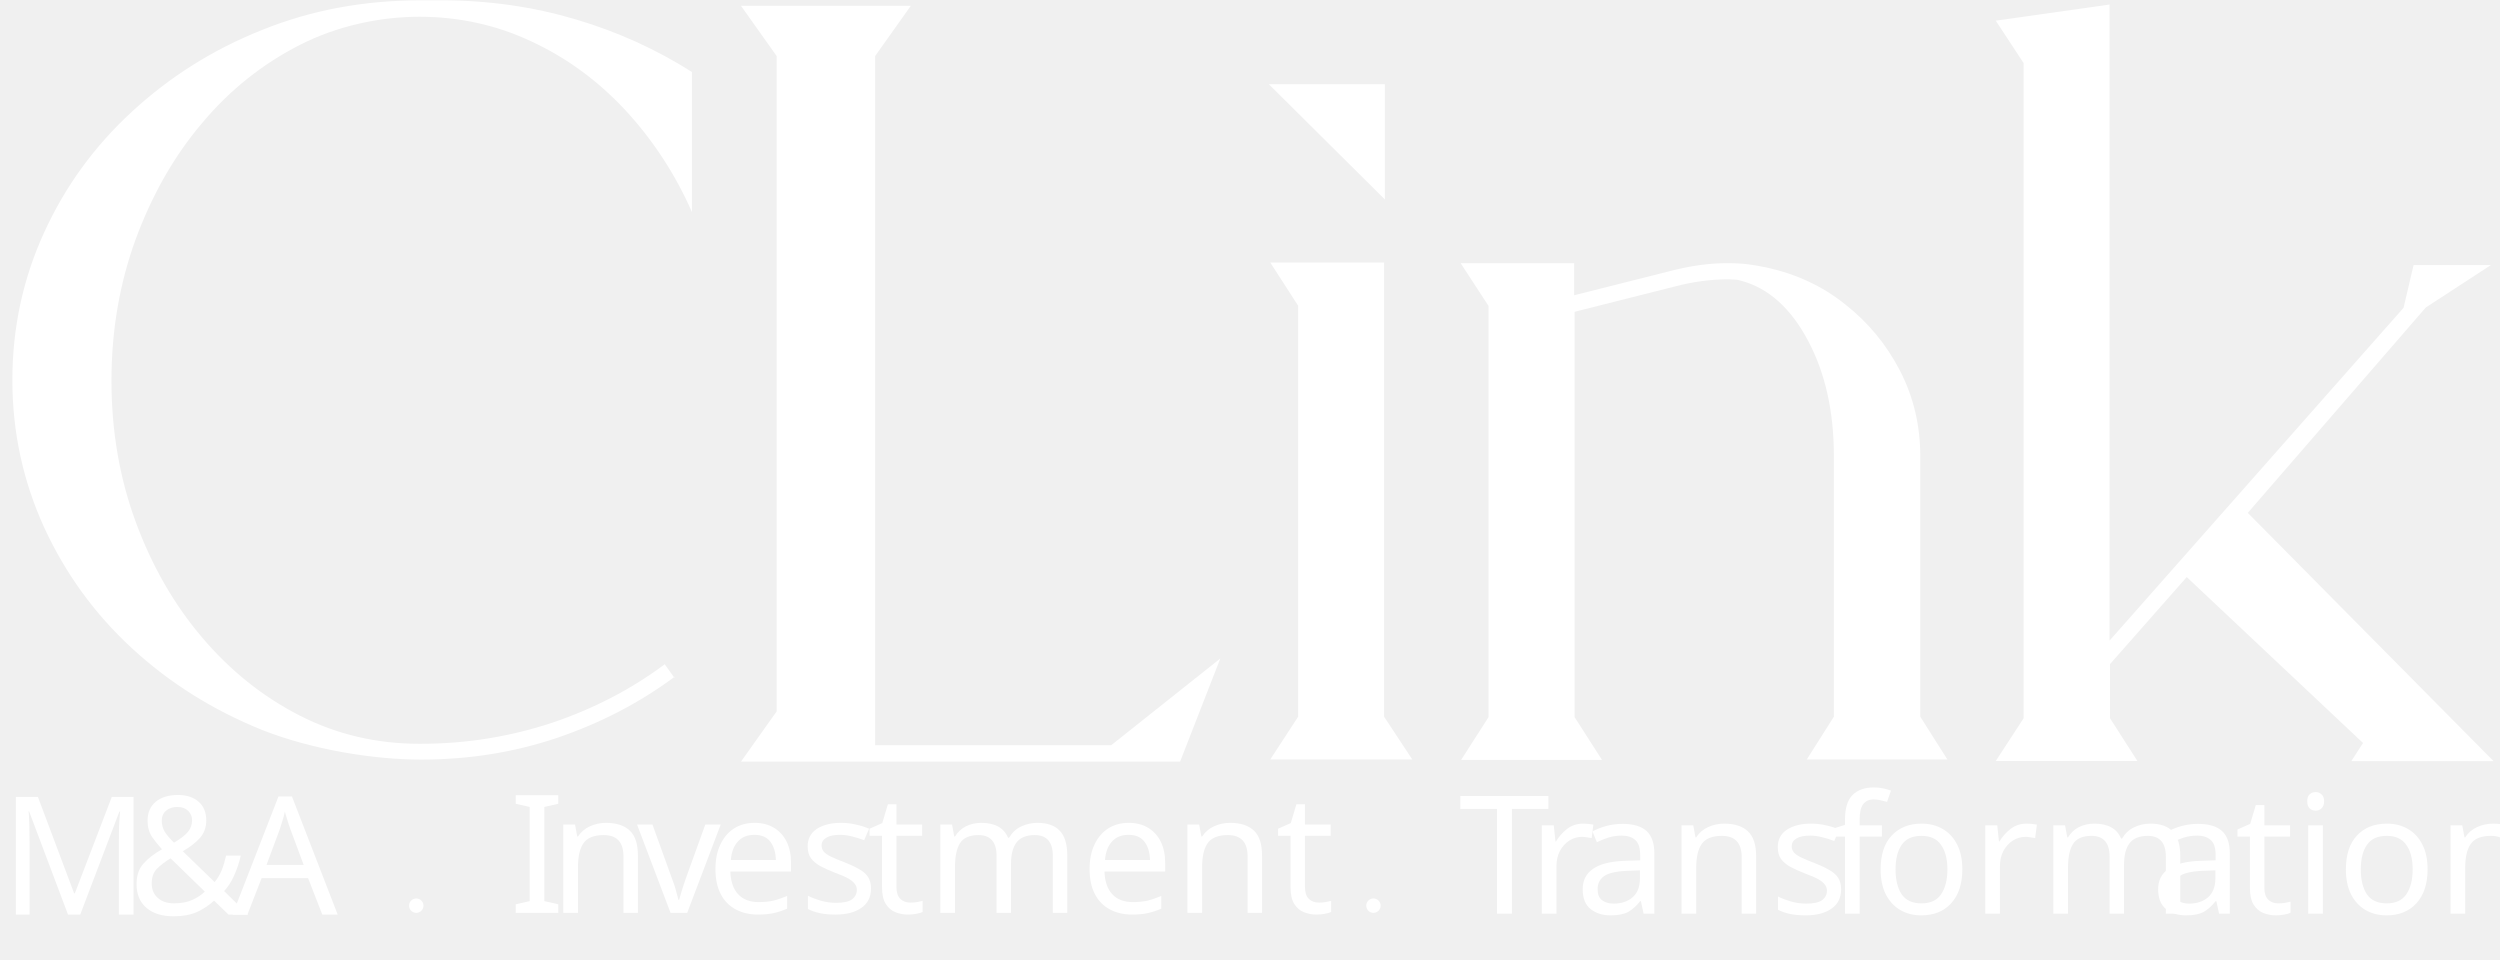
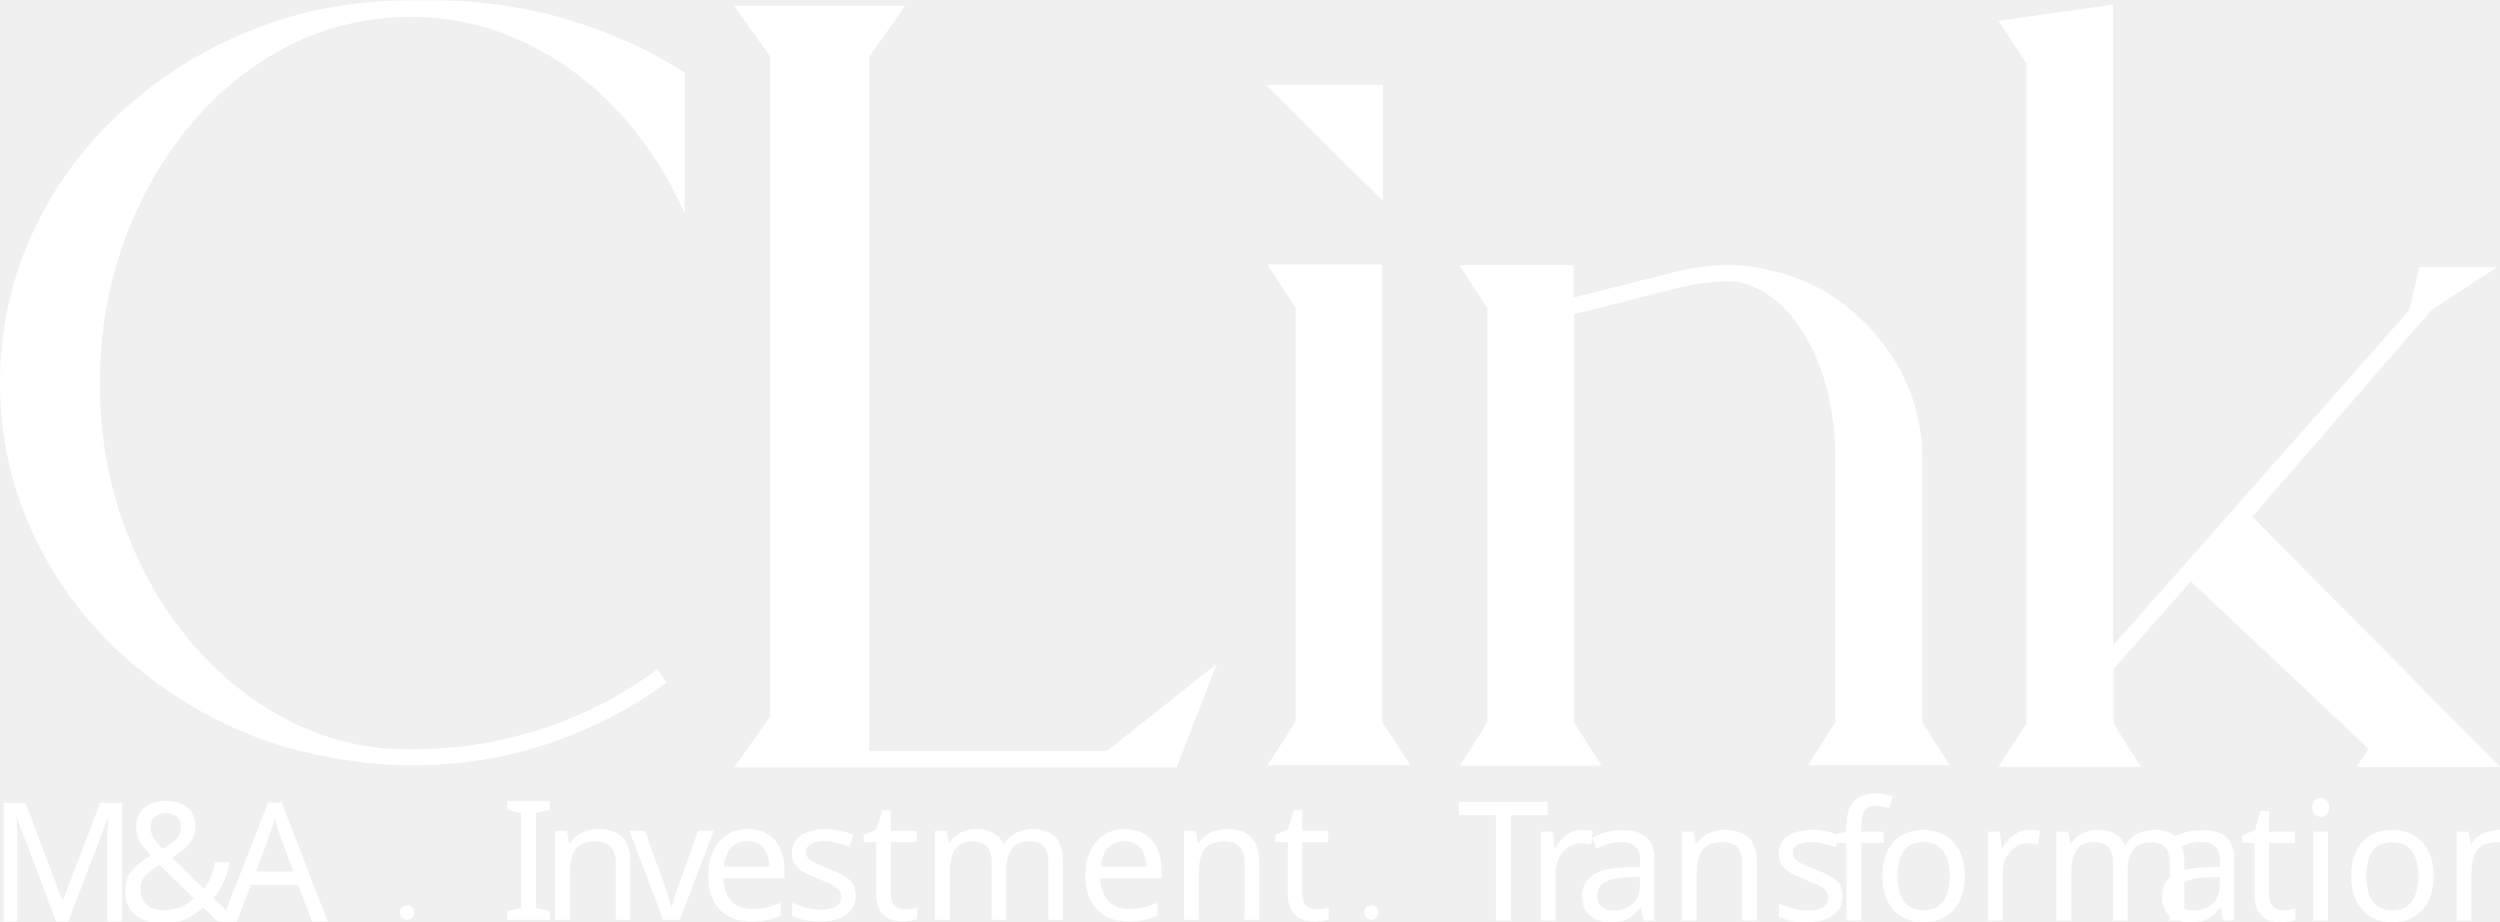
- <svg xmlns="http://www.w3.org/2000/svg" id="Layer_2" data-name="Layer 2" viewBox="0 0 159.69 61.32">
+ <svg xmlns="http://www.w3.org/2000/svg" id="Layer_2" data-name="Layer 2" viewBox="0 0 158.49 58.45">
  <defs>
    <style>
-       .cls-1 {
-         letter-spacing: 0em;
+       .cls-1, .cls-2, .cls-3, .cls-4, .cls-5 {
+         isolation: isolate;
      }

      .cls-2 {
-         letter-spacing: -.03em;
+         letter-spacing: -.02em;
      }

-       .cls-3 {
+       .cls-2, .cls-3, .cls-6, .cls-4, .cls-5 {
+         fill: #fff;
+       }
+ 
+       .cls-2, .cls-3, .cls-4, .cls-5 {
        font-family: Aptos-Light, Aptos;
        font-size: 10.53px;
        font-weight: 300;
      }

-       .cls-3, .cls-4 {
-         isolation: isolate;
+       .cls-6 {
+         stroke-width: 0px;
      }

-       .cls-3, .cls-5 {
-         fill: #fff;
-       }
- 
-       .cls-6 {
+       .cls-7 {
        letter-spacing: 0em;
      }

-       .cls-7 {
-         letter-spacing: -.04em;
+       .cls-4 {
+         letter-spacing: -.03em;
      }

      .cls-5 {
-         stroke-width: 0px;
-       }
- 
-       .cls-8 {
-         letter-spacing: 0em;
-       }
- 
-       .cls-9 {
-         letter-spacing: -.02em;
-       }
- 
-       .cls-10 {
-         letter-spacing: 0em;
+         letter-spacing: -.04em;
      }
    </style>
  </defs>
-   <g id="Layer_2-2" data-name="Layer 2">
+   <g id="Layer_2-2" data-name="Layer 2-2">
    <g>
-       <path class="cls-5" d="M43.09,43.23c-2.23,1.66-4.74,2.96-7.5,3.9-2.76.93-5.65,1.39-8.7,1.39s-6.97-.64-10.14-1.89c-3.17-1.28-5.92-3.01-8.32-5.22s-4.26-4.79-5.61-7.72c-1.34-2.94-2.03-6.08-2.03-9.41s.68-6.49,2.03-9.43c1.34-2.94,3.21-5.51,5.61-7.72s5.15-3.96,8.32-5.22c3.17-1.28,6.54-1.89,10.14-1.89s.32,0,.48,0h.84c2.98,0,5.83.41,8.54,1.21s5.2,1.94,7.45,3.37v8.95c-1.09-2.48-2.53-4.65-4.28-6.54-1.75-1.87-3.74-3.33-5.99-4.37-2.23-1.05-4.63-1.57-7.15-1.57s-5.26.59-7.63,1.8c-2.37,1.21-4.47,2.87-6.24,4.99-1.8,2.12-3.19,4.58-4.24,7.41-1.03,2.83-1.55,5.83-1.55,9.05s.52,6.22,1.55,9.02c1.03,2.8,2.44,5.26,4.24,7.38,1.8,2.12,3.87,3.78,6.24,4.99,2.37,1.21,4.92,1.8,7.63,1.8h.09c2.94,0,5.72-.46,8.39-1.34,2.64-.89,5.06-2.14,7.2-3.74l.62.87v-.05h.02Z" />
+       <path class="cls-6" d="m42.3,43.23c-2.23,1.66-4.74,2.96-7.5,3.9-2.76.93-5.65,1.39-8.7,1.39s-6.97-.64-10.14-1.89c-3.17-1.28-5.92-3.01-8.32-5.22s-4.26-4.79-5.61-7.72c-1.34-2.94-2.03-6.08-2.03-9.41s.68-6.49,2.03-9.43c1.34-2.94,3.21-5.51,5.61-7.72,2.4-2.21,5.15-3.96,8.32-5.22C19.13.63,22.5.02,26.1.02s.32,0,.48,0h.84c2.98,0,5.83.41,8.54,1.21,2.71.8,5.2,1.94,7.45,3.37v8.95c-1.09-2.48-2.53-4.65-4.28-6.54-1.75-1.87-3.74-3.33-5.99-4.37-2.23-1.05-4.63-1.57-7.15-1.57s-5.26.59-7.63,1.8-4.47,2.87-6.24,4.99c-1.8,2.12-3.19,4.58-4.24,7.41-1.03,2.83-1.55,5.83-1.55,9.05s.52,6.22,1.55,9.02c1.03,2.8,2.44,5.26,4.24,7.38,1.8,2.12,3.87,3.78,6.24,4.99s4.92,1.8,7.63,1.8h.09c2.94,0,5.72-.46,8.39-1.34,2.64-.89,5.06-2.14,7.2-3.74l.62.87v-.05h.02v-.02Z" />
      <g>
-         <polygon class="cls-5" points="88.46 5.38 88.46 12.74 81.05 5.38 88.46 5.38" />
-         <polygon class="cls-5" points="88.41 45.78 90.21 48.51 81.14 48.51 82.92 45.78 82.92 19.53 81.14 16.77 82.92 16.77 88.41 16.77 88.41 45.78" />
+         <polygon class="cls-6" points="87.67 5.38 87.67 12.74 80.26 5.38 87.67 5.38" />
+         <polygon class="cls-6" points="87.62 45.78 89.42 48.51 80.35 48.51 82.13 45.78 82.13 19.53 80.35 16.77 82.13 16.77 87.62 16.77 87.62 45.78" />
      </g>
-       <path class="cls-5" d="M122.66,45.78l1.73,2.73h-8.98l1.73-2.73v-16.66c0-2.83-.55-5.29-1.64-7.34-1.09-2.07-2.51-3.35-4.22-3.83h0c-.16-.05-.32-.09-.5-.09s-.23-.02-.34-.02h0c-1.18,0-2.32.16-3.46.46l-6.06,1.53-.34.09v25.89l1.75,2.73h-9l1.75-2.73v-26.27l-1.78-2.73h7.25v2.05l6.15-1.55c1.23-.32,2.44-.5,3.6-.5s1.69.11,2.51.27c1.89.41,3.58,1.18,5.04,2.35,1.48,1.16,2.64,2.57,3.51,4.24.87,1.69,1.3,3.51,1.3,5.47v16.66h.05-.05Z" />
-       <path class="cls-5" d="M70.98,47.6l6.97-5.54-2.57,6.59h-28.05l2.28-3.21V3.58l-2.28-3.21h10.85l-2.28,3.21v44.02h15.11-.02Z" />
-       <path class="cls-5" d="M154.95,19.64l-11.37,13.12,15.7,15.86h-9.09l.75-1.16-11.26-10.6-4.9,5.56v3.46l1.75,2.73h-9.05l1.78-2.73V4.03l-1.78-2.71,7.27-1.03v40.63l18.78-21.26.64-2.73h4.94l-4.19,2.73h.05l-.02-.02Z" />
+       <path class="cls-6" d="m121.87,45.78l1.73,2.73h-8.98l1.73-2.73v-16.66c0-2.83-.55-5.29-1.64-7.34-1.09-2.07-2.51-3.35-4.22-3.83h0c-.16-.05-.32-.09-.5-.09s-.23-.02-.34-.02h0c-1.18,0-2.32.16-3.46.46l-6.06,1.53-.34.09v25.89l1.75,2.73h-9l1.75-2.73v-26.27l-1.78-2.73h7.25v2.05l6.15-1.55c1.23-.32,2.44-.5,3.6-.5s1.69.11,2.51.27c1.89.41,3.58,1.18,5.04,2.35,1.48,1.16,2.64,2.57,3.51,4.24.87,1.69,1.3,3.51,1.3,5.47v16.66h.05-.05v-.02Z" />
+       <path class="cls-6" d="m70.19,47.6l6.97-5.54-2.57,6.59h-28.05l2.28-3.21V3.58l-2.28-3.21h10.85l-2.28,3.21v44.02h15.11-.03Z" />
+       <path class="cls-6" d="m154.16,19.64l-11.37,13.12,15.7,15.86h-9.09l.75-1.16-11.26-10.6-4.9,5.56v3.46l1.75,2.73h-9.05l1.78-2.73V4.03l-1.78-2.71,7.27-1.03v40.63l18.78-21.26.64-2.73h4.94l-4.19,2.73h.05l-.02-.02h0Z" />
    </g>
    <g>
-       <g class="cls-4">
-         <g class="cls-4">
-           <text class="cls-3" transform="translate(0 58.42)">
-             <tspan x="0" y="0">M</tspan>
-             <tspan class="cls-1" x="8.16" y="0">&amp;</tspan>
-             <tspan x="14.85" y="0">A</tspan>
-           </text>
-         </g>
+       <g class="cls-1">
+         <text class="cls-3" transform="translate(-.79 58.42)">
+           <tspan x="0" y="0">M</tspan>
+         </text>
+         <text class="cls-3" transform="translate(7.37 58.42)">
+           <tspan x="0" y="0">&amp;</tspan>
+         </text>
+         <text class="cls-3" transform="translate(14.06 58.42)">
+           <tspan x="0" y="0">A</tspan>
+         </text>
      </g>
-       <g class="cls-4">
-         <g class="cls-4">
-           <text class="cls-3" transform="translate(32.52 58.31)">
-             <tspan x="0" y="0">I</tspan>
-             <tspan class="cls-10" x="2.57" y="0">n</tspan>
-             <tspan class="cls-6" x="8.17" y="0">v</tspan>
-             <tspan class="cls-10" x="12.6" y="0">es</tspan>
-             <tspan x="22.85" y="0">tment</tspan>
-           </text>
-         </g>
+       <g class="cls-1">
+         <text class="cls-3" transform="translate(31.73 58.31)">
+           <tspan x="0" y="0">I</tspan>
+         </text>
+         <text class="cls-3" transform="translate(34.3 58.31)">
+           <tspan x="0" y="0">n</tspan>
+         </text>
+         <text class="cls-3" transform="translate(39.9 58.31)">
+           <tspan x="0" y="0">v</tspan>
+         </text>
+         <text class="cls-3" transform="translate(44.33 58.31)">
+           <tspan class="cls-7" x="0" y="0">e</tspan>
+           <tspan x="5.34" y="0">s</tspan>
+         </text>
+         <text class="cls-3" transform="translate(54.58 58.31)">
+           <tspan x="0" y="0">tment</tspan>
+         </text>
      </g>
-       <g class="cls-4">
-         <g class="cls-4">
-           <text class="cls-3" transform="translate(93.17 58.36)">
-             <tspan class="cls-7" x="0" y="0">T</tspan>
-             <tspan class="cls-2" x="4.42" y="0">r</tspan>
-             <tspan x="7.44" y="0">ans</tspan>
-             <tspan class="cls-9" x="23.54" y="0">f</tspan>
-             <tspan x="26.38" y="0">orm</tspan>
-             <tspan class="cls-8" x="44.2" y="0">a</tspan>
-             <tspan x="49.58" y="0">tion</tspan>
-           </text>
-         </g>
+       <g class="cls-1">
+         <text class="cls-5" transform="translate(92.38 58.36)">
+           <tspan x="0" y="0">T</tspan>
+         </text>
+         <text class="cls-4" transform="translate(96.8 58.36)">
+           <tspan x="0" y="0">r</tspan>
+         </text>
+         <text class="cls-3" transform="translate(99.82 58.36)">
+           <tspan x="0" y="0">ans</tspan>
+         </text>
+         <text class="cls-2" transform="translate(115.92 58.36)">
+           <tspan x="0" y="0">f</tspan>
+         </text>
+         <text class="cls-3" transform="translate(118.76 58.36)">
+           <tspan x="0" y="0">orm</tspan>
+         </text>
+         <text class="cls-3" transform="translate(136.58 58.36)">
+           <tspan x="0" y="0">a</tspan>
+         </text>
+         <text class="cls-3" transform="translate(141.96 58.36)">
+           <tspan x="0" y="0">tion</tspan>
+         </text>
      </g>
-       <circle class="cls-5" cx="26.59" cy="57.85" r=".46" />
-       <circle class="cls-5" cx="87.73" cy="57.85" r=".46" />
+       <circle class="cls-6" cx="25.8" cy="57.85" r=".46" />
+       <circle class="cls-6" cx="86.94" cy="57.85" r=".46" />
    </g>
  </g>
</svg>
